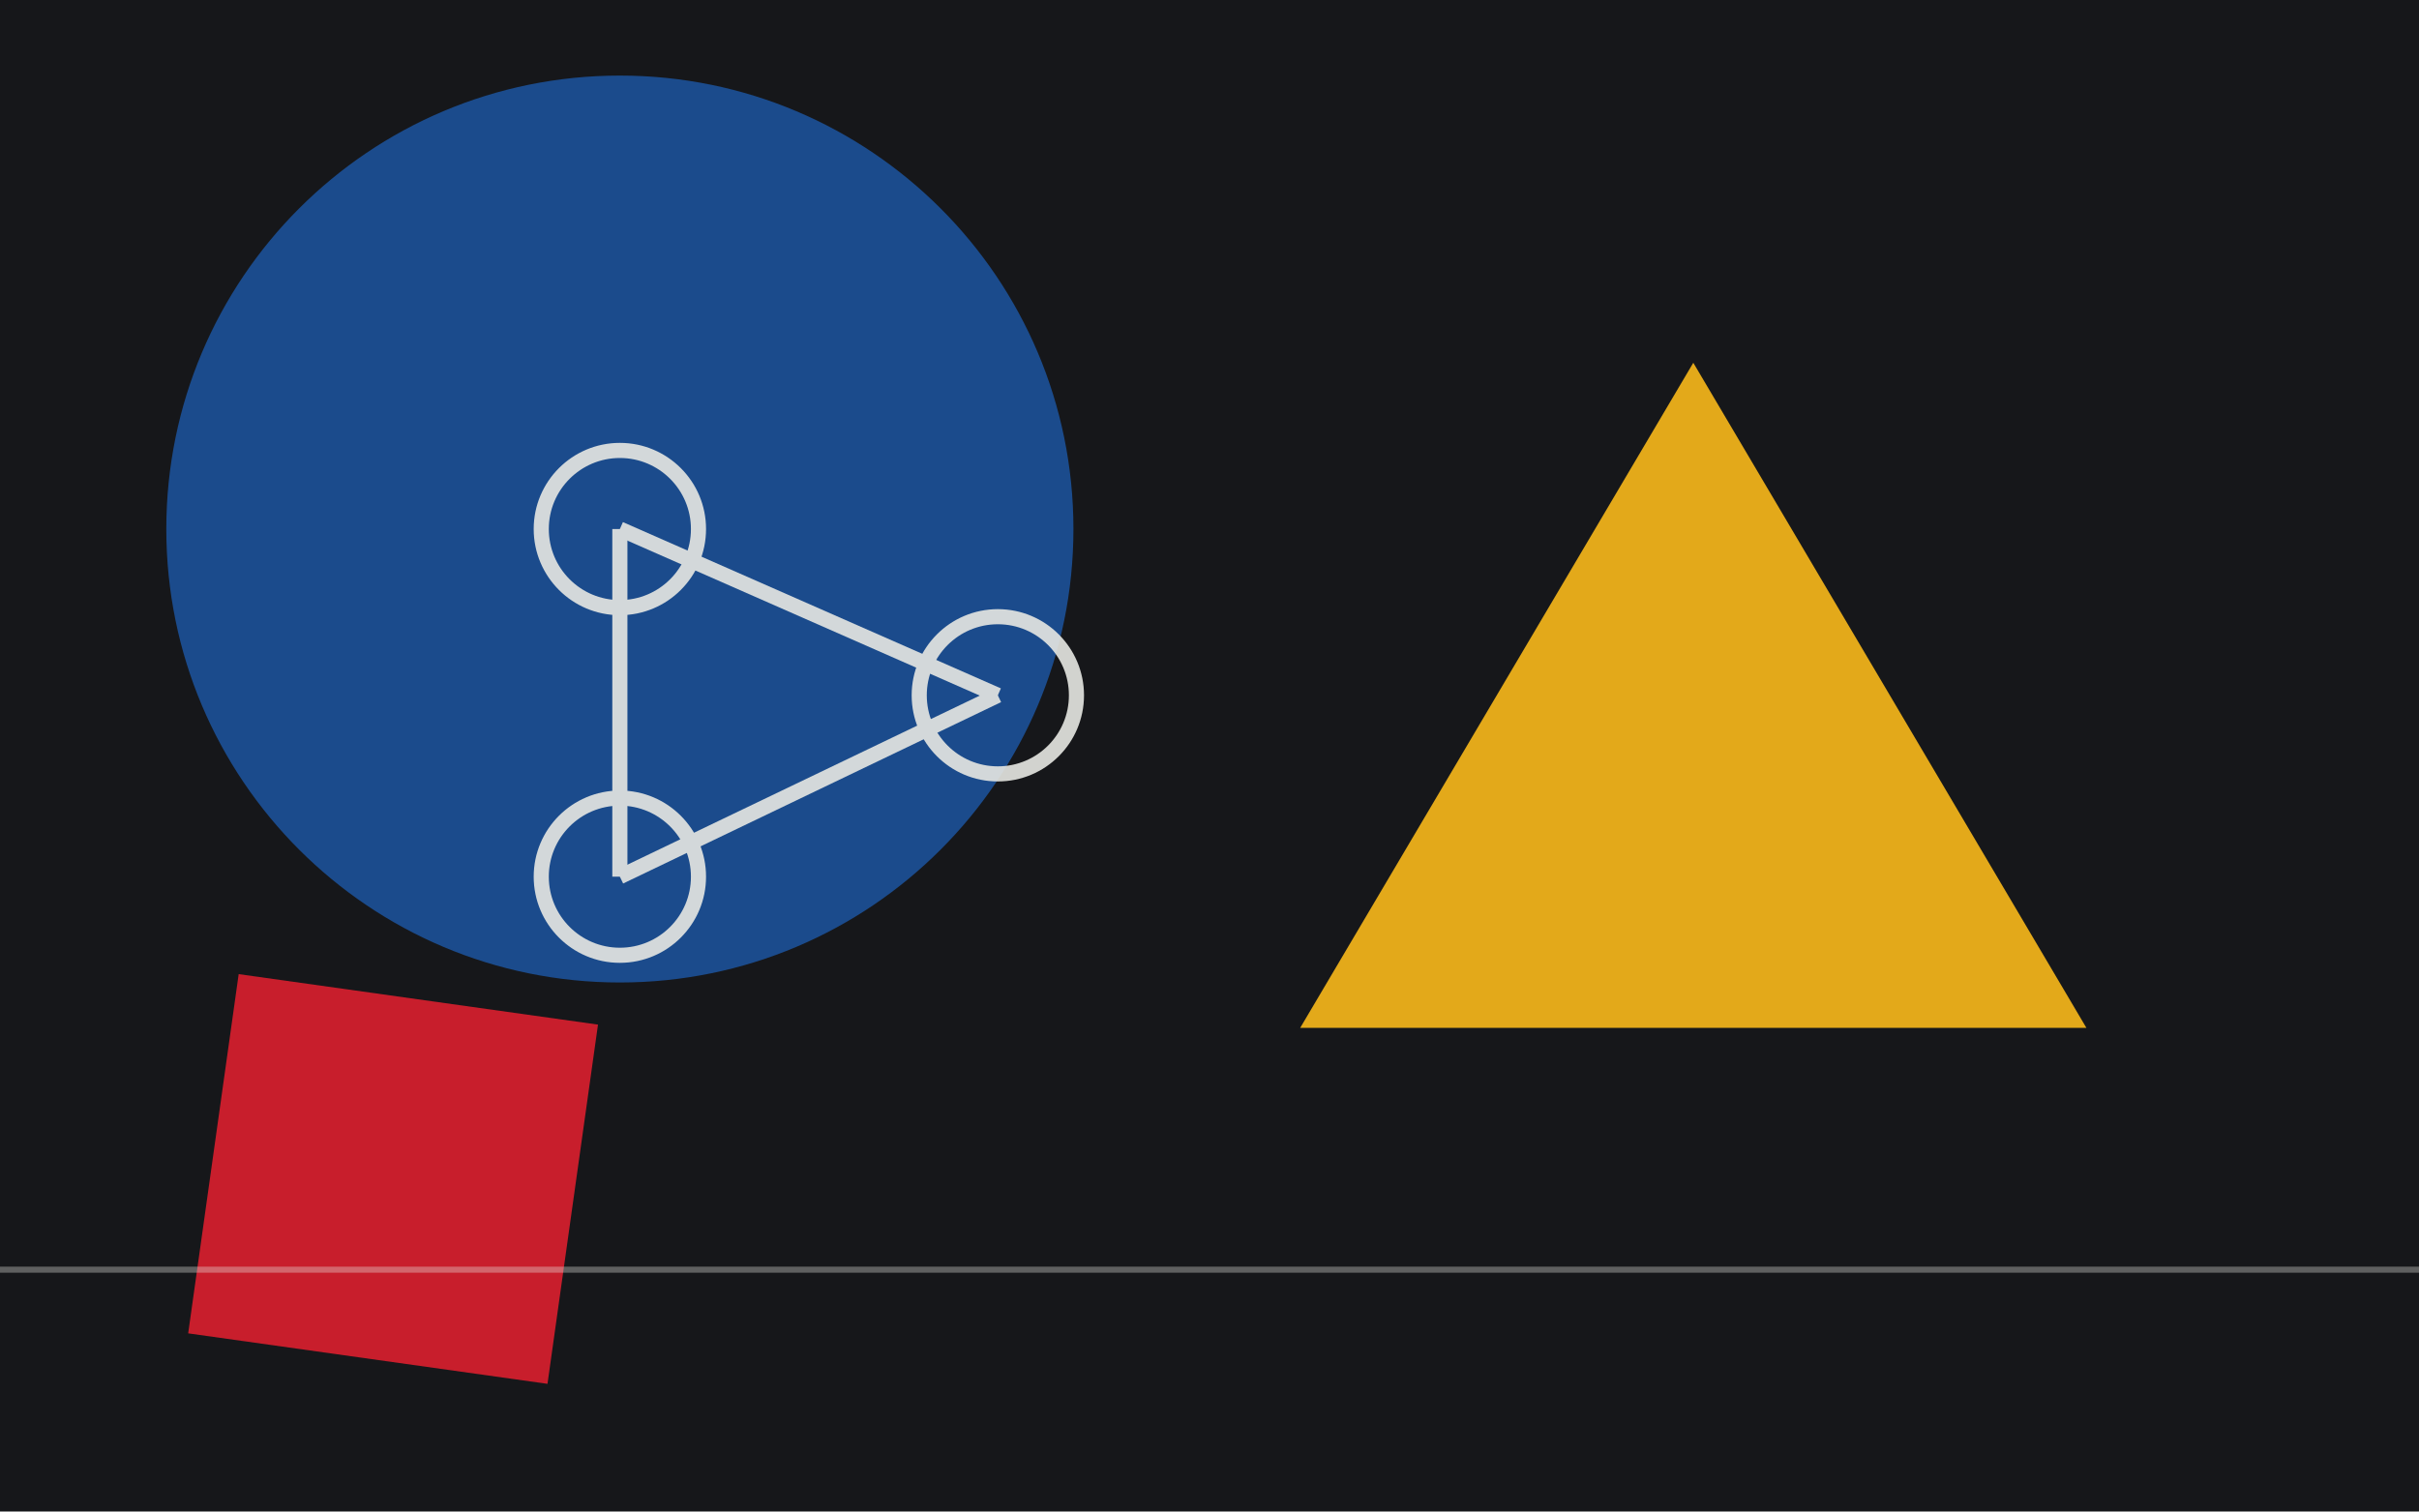
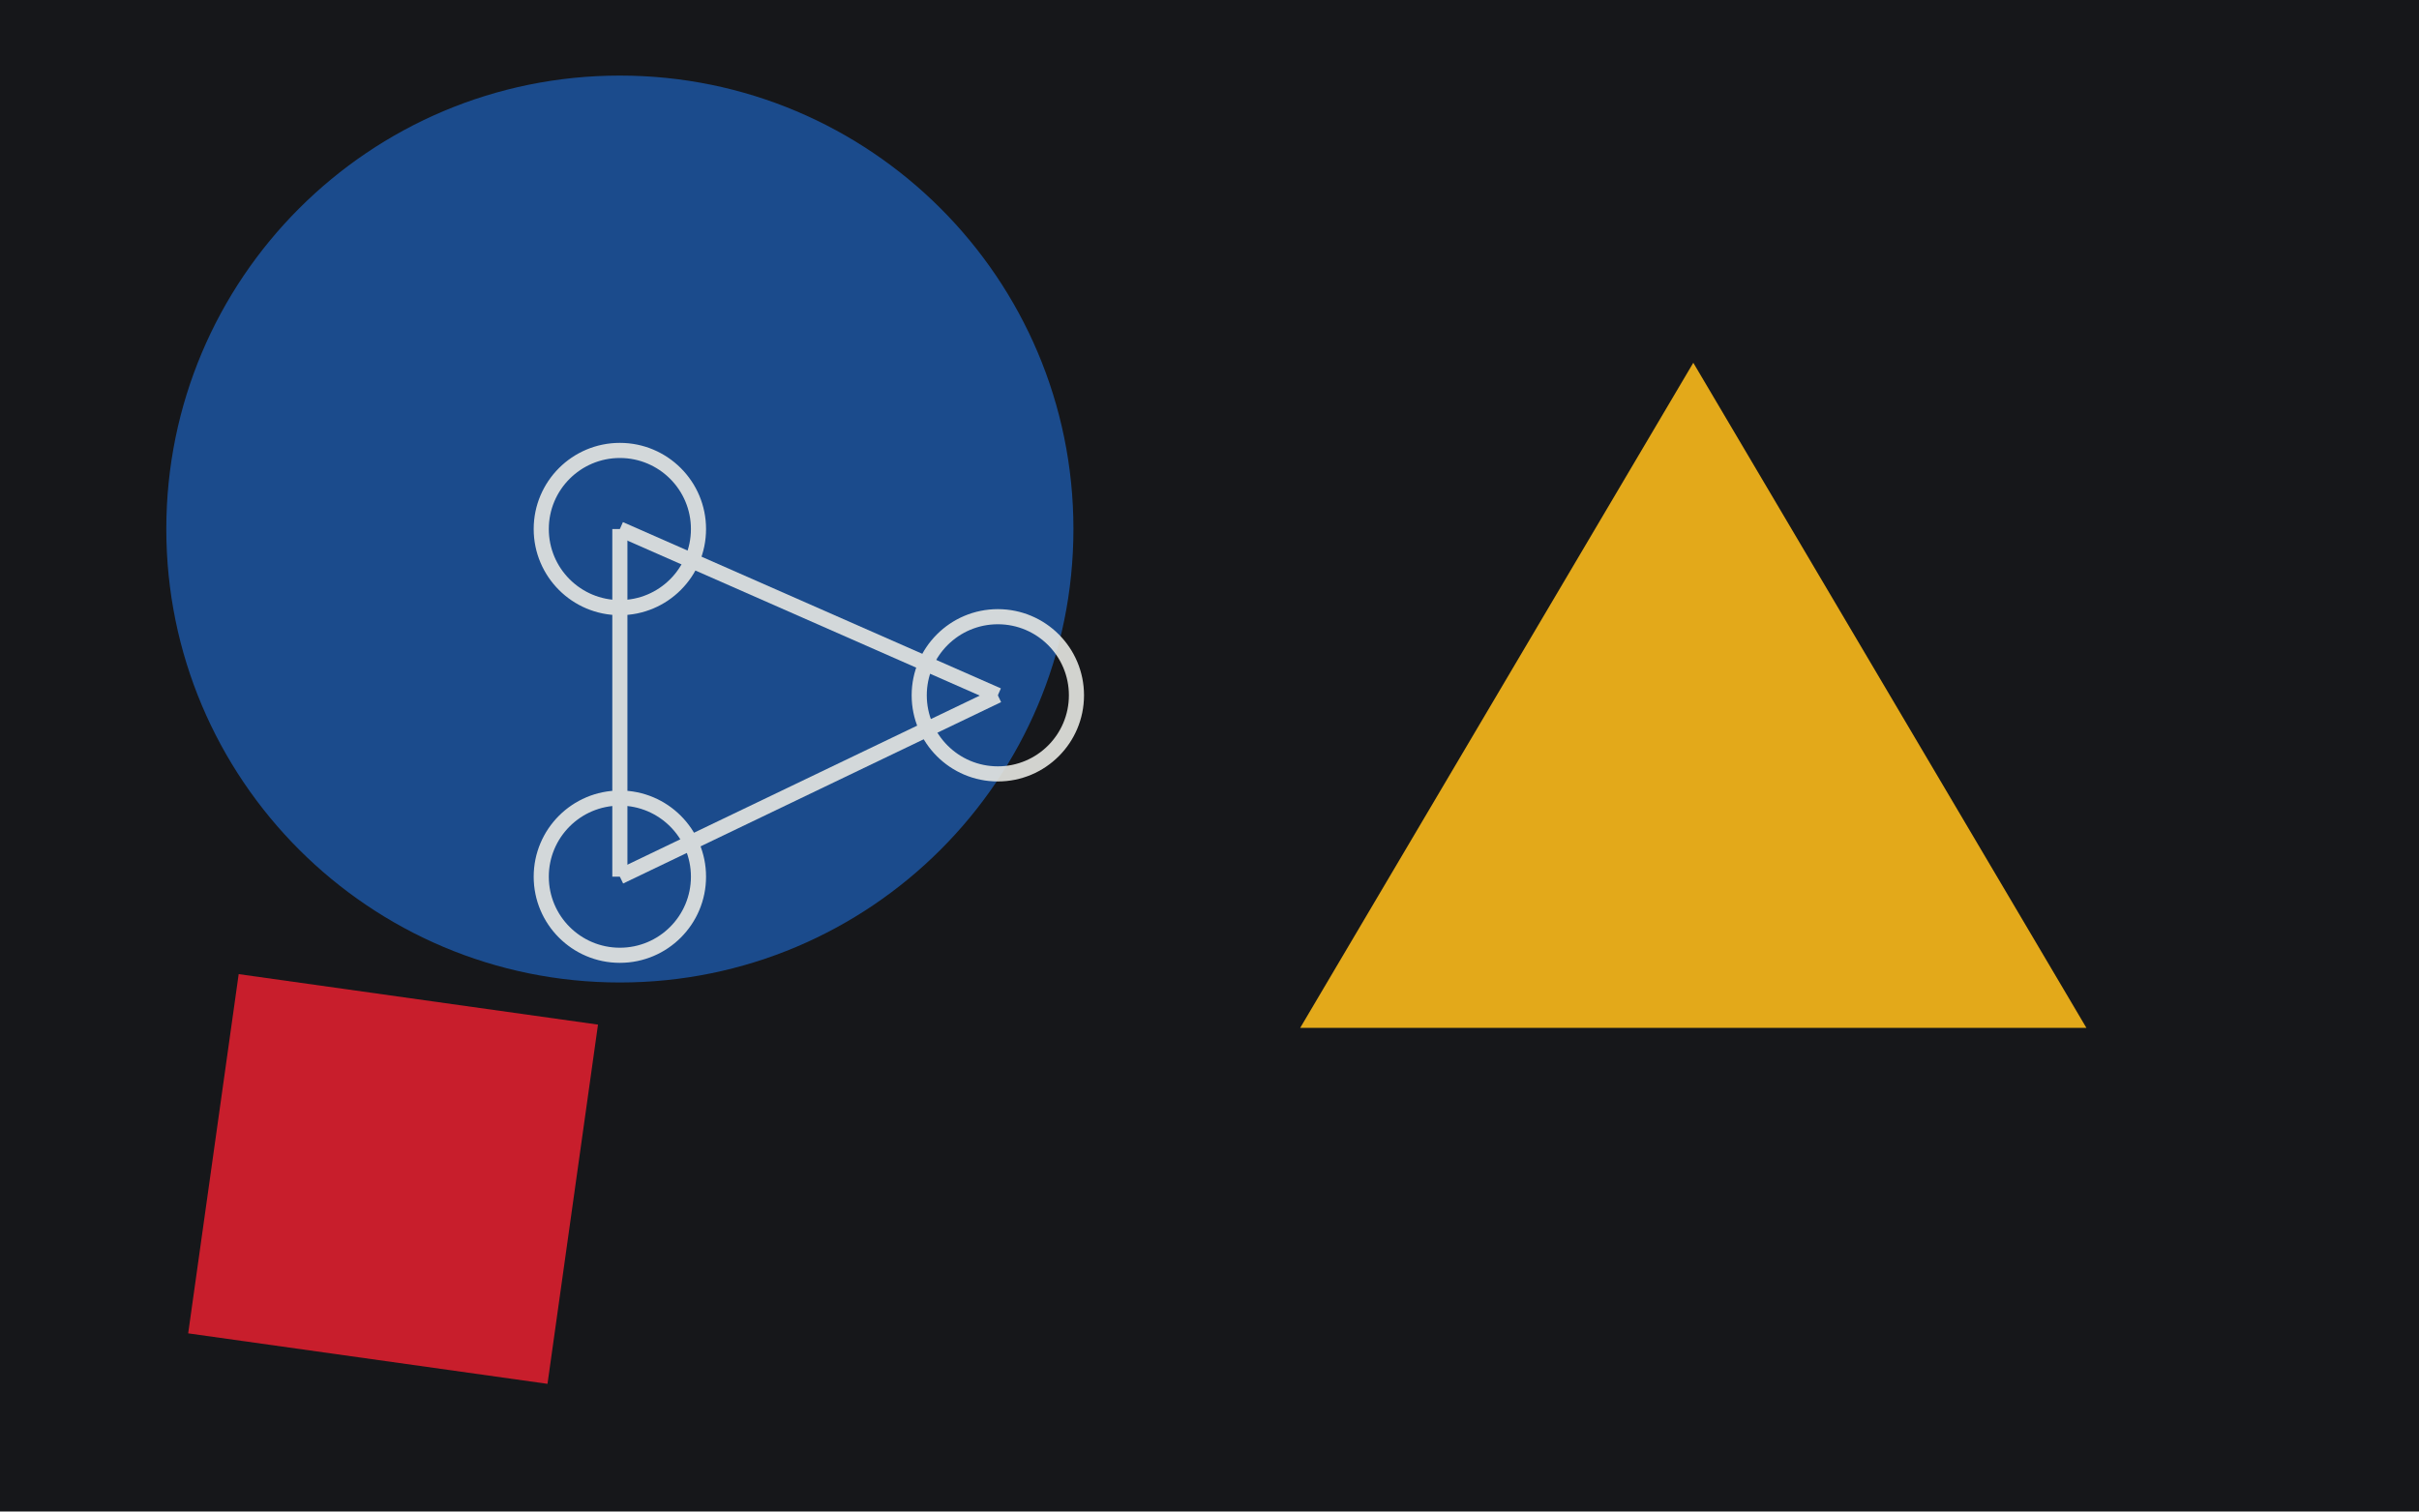
<svg xmlns="http://www.w3.org/2000/svg" width="800" height="500" viewBox="0 0 800 500">
  <rect width="800" height="500" fill="#16171A" />
  <circle cx="205" cy="175" r="150" fill="#1B4B8C" />
  <polygon points="560,120 690,340 430,340" fill="#E3A91A" />
  <rect x="70" y="330" width="120" height="120" fill="#C81E2C" transform="rotate(8 130 390)" />
  <g stroke="#E7E8E2" stroke-width="5" fill="none" opacity="0.9">
    <circle cx="205" cy="175" r="26" />
    <circle cx="330" cy="230" r="26" />
    <circle cx="205" cy="290" r="26" />
    <line x1="205" y1="175" x2="330" y2="230" />
    <line x1="330" y1="230" x2="205" y2="290" />
    <line x1="205" y1="175" x2="205" y2="290" />
  </g>
-   <line x1="0" y1="420" x2="800" y2="420" stroke="#E7E8E2" stroke-width="2" opacity="0.35" />
</svg>
